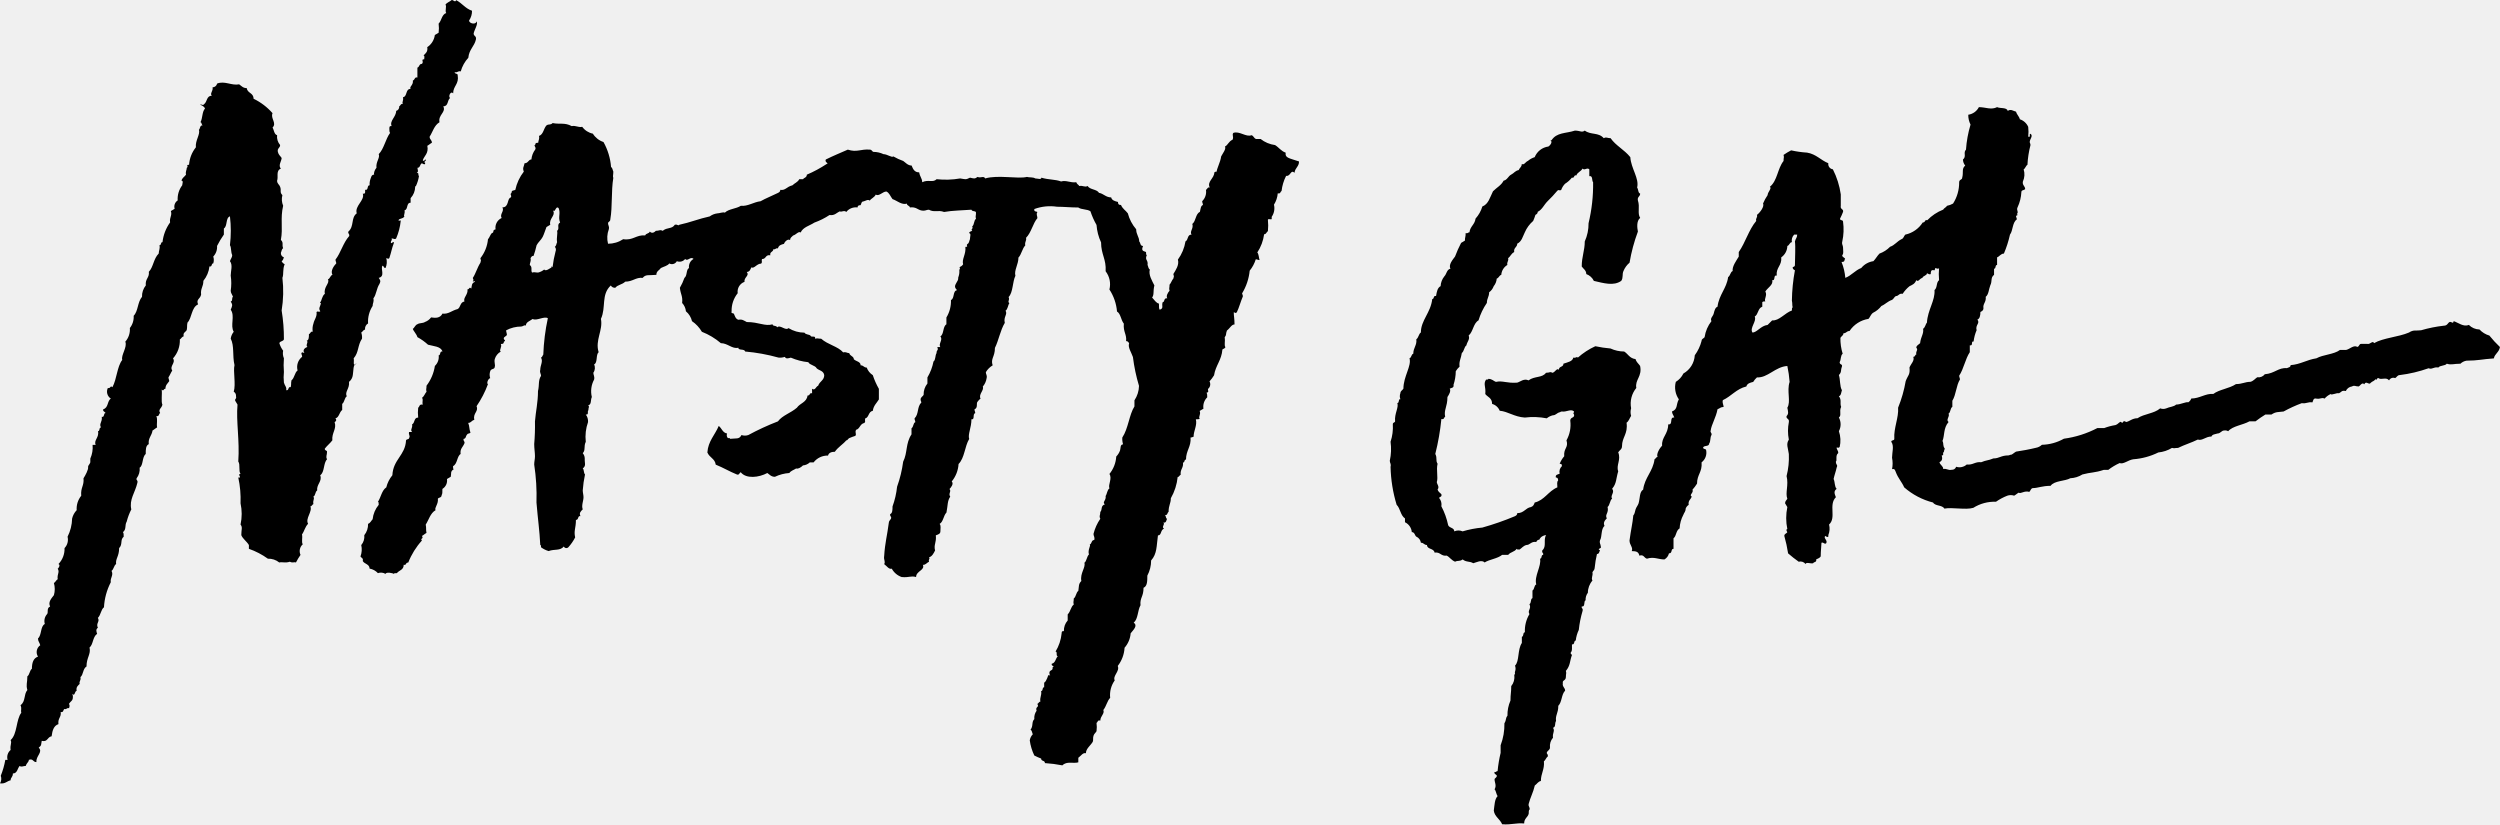
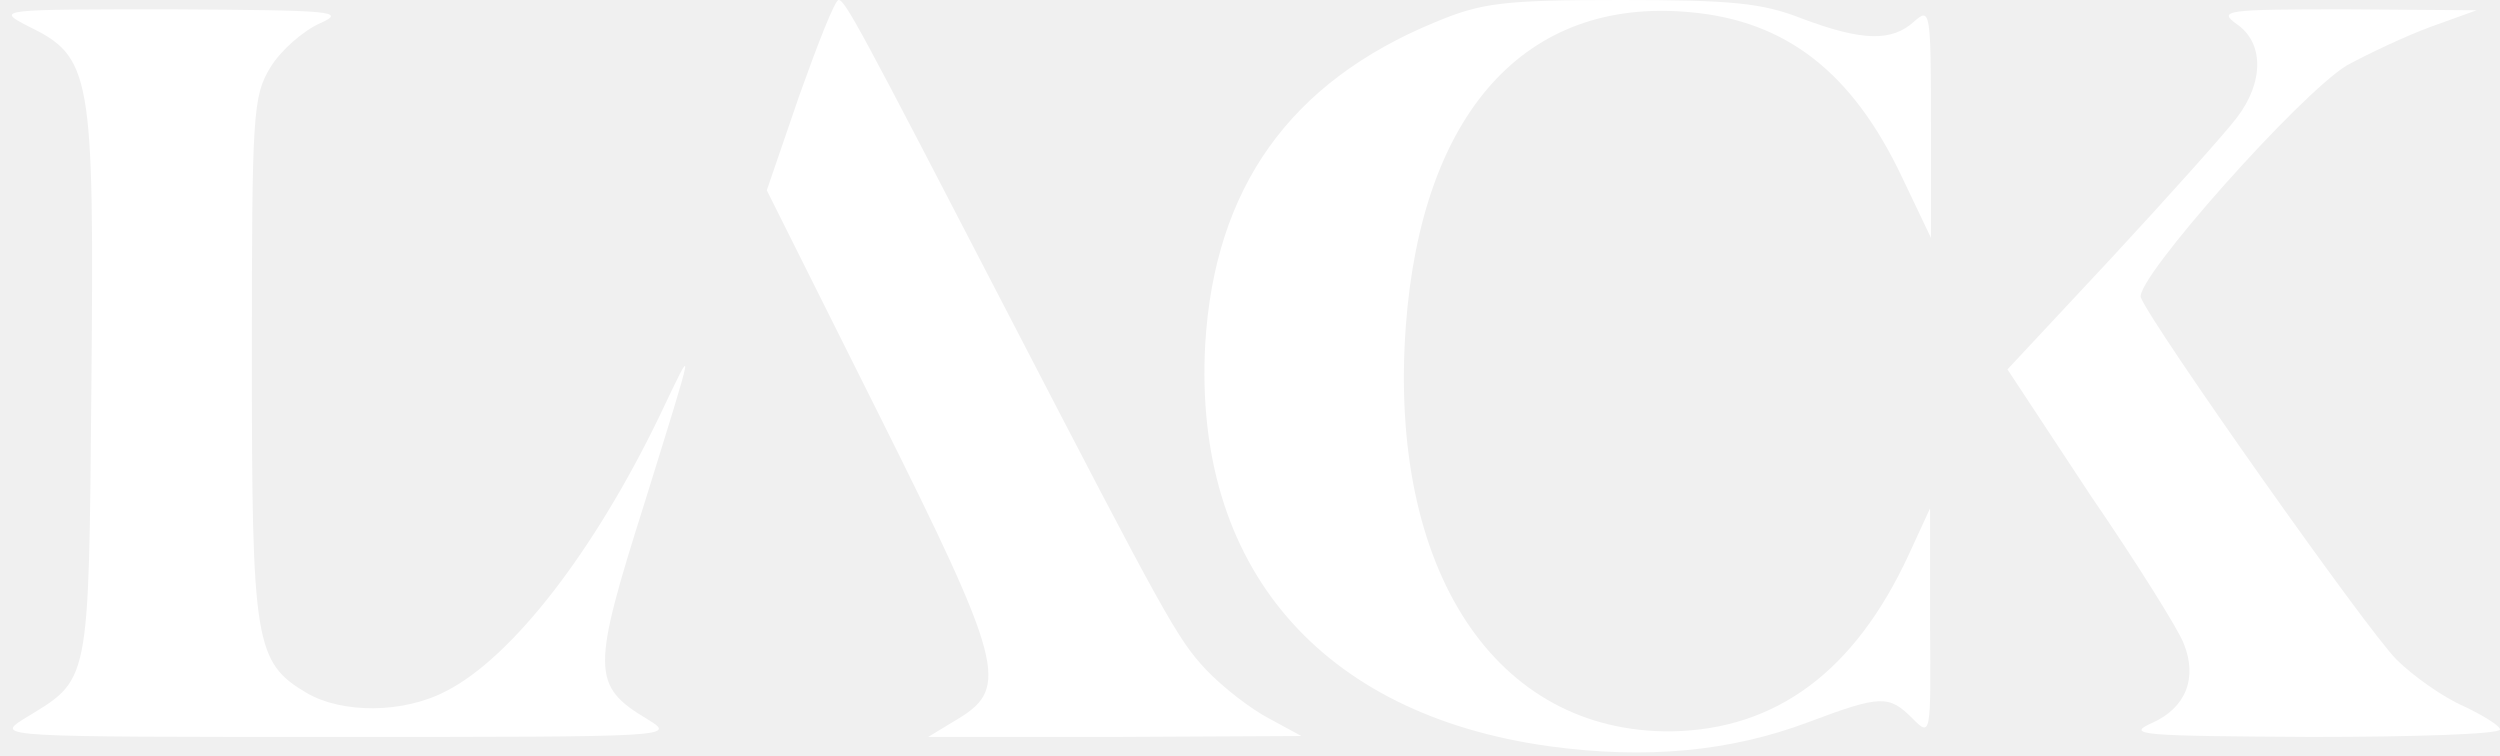
- <svg xmlns="http://www.w3.org/2000/svg" width="121.288" height="40" viewBox="0 0 121.288 40" role="img" aria-label="Nasty gal" focusable="false">
-   <path d="M119.972 15.966a1.057 1.057 0 0 1-.479-.295.746.746 0 0 1-.515-.221c-.258.11-.515-.11-.736-.184-.037.147-.074.037-.184.037-.11.037-.11.184-.295.184a6.467 6.467 0 0 0-1.1.221c-.258.037-.368-.037-.589.11-.515.221-1.252.258-1.694.515-.074-.147-.184.074-.331.037h-.295c-.11 0-.074.11-.184.147-.184-.11-.368.11-.552.147h-.295c-.295.221-.81.221-1.141.405-.479.074-.773.295-1.252.331 0 .11-.11.11-.184.147-.405-.037-.589.258-1.068.295a.388.388 0 0 1-.368.147c-.11.074-.184.184-.331.221-.258 0-.405.11-.7.11-.331.221-.81.258-1.1.479-.368-.037-.663.221-1.068.221a.368.368 0 0 1-.147.184c-.11-.037-.368.11-.589.11-.11.11-.331.11-.479.184a.407.407 0 0 1-.295 0c-.295.258-.773.258-1.1.479-.258 0-.368.147-.552.184-.147-.11-.147.037-.184.037s-.074-.074-.11-.037c-.074.037-.11.11-.221.147a2.777 2.777 0 0 0-.552.147h-.331a4.932 4.932 0 0 1-1.62.515 2.281 2.281 0 0 1-1.068.295.555.555 0 0 1-.295.147c-.295.074-.7.147-.957.184-.074.037-.147.11-.221.147-.074 0-.11.037-.147.037-.368 0-.442.147-.736.147-.258.11-.331.074-.589.184-.295-.037-.405.147-.7.11a.529.529 0 0 1-.515.11.212.212 0 0 1-.221.147c-.184.037-.221-.074-.405-.037 0-.147-.147-.184-.184-.331.147-.074.147-.184.11-.331.147 0 0-.074.11-.184 0-.074.037-.11.037-.147-.11-.147-.037-.221-.11-.368.11-.258.037-.626.295-.921-.147-.11.074-.258 0-.405.11-.074.074-.258.184-.331v-.295c.184-.295.184-.736.368-1.031 0-.074-.037-.11-.037-.184.221-.331.295-.81.515-1.141v-.331c.184.037.037-.221.184-.184a1.994 1.994 0 0 1 .147-.552c-.074-.258.184-.331.037-.515.11-.037.147-.184.147-.368.074-.037.147-.074.147-.184-.037-.221.147-.295.11-.552.147-.11.147-.368.221-.552.11-.221 0-.368.184-.515v-.295c.11 0 .037-.184.147-.184v-.368c.11-.037.184-.184.331-.184a5.286 5.286 0 0 0 .295-.921c.147-.184.11-.589.331-.736 0-.074-.037-.11-.037-.147 0-.074.147-.037.037-.11.11-.11-.037-.184.037-.331a1.959 1.959 0 0 0 .184-.736c0-.11.11-.074.184-.147 0-.147-.147-.184-.11-.368a.818.818 0 0 0 .037-.589c.074-.037.11-.184.184-.221a4.779 4.779 0 0 1 .147-.957c0-.074-.037-.11-.037-.147 0-.147.184-.295.037-.405-.11.074.074.147-.11.147a2.074 2.074 0 0 0 0-.479.669.669 0 0 0-.405-.368c-.037-.147-.147-.221-.184-.368-.147-.037-.258-.147-.405-.037-.037-.184-.368-.11-.515-.184-.295.147-.552 0-.884 0a.689.689 0 0 1-.515.368 1.019 1.019 0 0 0 .11.479 5.566 5.566 0 0 0-.221 1.215c-.147.147.037.331-.147.479a.49.49 0 0 0 .11.295c-.184.147-.074.331-.147.589 0 .11-.147.074-.147.221a1.884 1.884 0 0 1-.295 1.031.962.962 0 0 1-.295.11c-.037.074-.147.11-.184.184a2.193 2.193 0 0 0-.773.515c-.147-.037-.074.11-.221.11a1.341 1.341 0 0 1-.847.589c-.074.074-.074.184-.184.221-.221.11-.331.295-.552.368a1.358 1.358 0 0 1-.515.331c-.11.11-.184.258-.295.368a.93.93 0 0 0-.589.331c-.295.11-.479.368-.773.479a2.641 2.641 0 0 0-.184-.773c.074 0 .147 0 .147-.11.11-.074-.147-.11-.11-.221.074-.074.037-.184.037-.368 0-.11-.074-.147-.037-.295a2.716 2.716 0 0 0 .037-.957c0-.11-.147-.037-.147-.147a2.92 2.92 0 0 0 .147-.331c.037-.147-.147-.11-.11-.295v-.552a3.919 3.919 0 0 0-.384-1.218.257.257 0 0 1-.221-.295c-.368-.147-.589-.442-1.031-.515a4.885 4.885 0 0 1-.773-.11 3.238 3.238 0 0 0-.368.221c.037.147 0 .11 0 .295-.295.368-.295.957-.663 1.252.11.074-.11.258-.11.405a2.2 2.2 0 0 0-.221.405c.074.147-.147.442-.295.552.037.147-.074.147-.037.295-.368.442-.515 1.031-.847 1.51v.221c-.11.184-.331.479-.295.7-.11.037-.11.221-.221.295-.074.552-.442.847-.515 1.436-.11.037-.147.184-.184.331s-.184.221-.11.368a1.649 1.649 0 0 0-.331.773c-.037.074-.147.074-.147.184a2.053 2.053 0 0 1-.331.7 1.083 1.083 0 0 1-.552.884.98.98 0 0 1-.368.405 1.021 1.021 0 0 0 .147.847c-.147.258-.037.479-.331.589 0 .11.074.184.11.295-.258-.037-.037.368-.295.331 0 .479-.331.626-.295 1.031-.11.11-.295.405-.221.552-.074 0-.074.074-.147.11-.074.589-.479.884-.552 1.473-.184.11-.147.405-.221.663-.037.11-.11.184-.147.295s-.037.221-.11.295c-.037.405-.11.663-.184 1.215 0 .221.184.331.11.515.221 0 .331.037.368.221.221-.074.221.11.368.147.331-.11.552.037.847.037a.457.457 0 0 0 .221-.295c.184 0 .074-.221.221-.221V25.8c.147-.11.11-.368.295-.479a1.574 1.574 0 0 1 .184-.663c.037-.11.11-.147.11-.295a.368.368 0 0 1 .147-.184c-.037-.221.11-.258.147-.405-.147-.074.11-.184.037-.331a2.043 2.043 0 0 0 .221-.295c0-.442.258-.552.221-1.031a.593.593 0 0 0 .221-.589c0-.074-.11-.037-.147-.11 0-.147.295-.037.295-.221.074-.074.037-.295.11-.405.037-.11-.074-.11-.037-.221.037-.295.258-.626.331-1.031.11-.037.147-.11.295-.11 0-.11-.074-.184-.037-.331.405-.184.663-.552 1.141-.663.037-.147.184-.184.331-.221a.976.976 0 0 1 .184-.221c.515.037.884-.515 1.473-.552a5.585 5.585 0 0 1 .11.773c-.147.442.074.957-.11 1.252.037.184.074.295-.037.405-.037.147.147.11.11.295a2.185 2.185 0 0 0 0 .847c-.147.221-.037.405 0 .7a3.637 3.637 0 0 1-.11 1.068c.11.442-.074.81.037 1.1-.037.074-.11.11-.11.221.037.074.074.11.11.184a2.607 2.607 0 0 0 0 1.068c-.074 0-.037.11 0 .147-.037.074-.147.074-.147.184a6.965 6.965 0 0 1 .184.847 6.294 6.294 0 0 0 .515.405.312.312 0 0 1 .331.11c.037-.11.258 0 .368-.037.037-.074.184-.037.147-.184.074-.037.184-.074.221-.147 0-.258.037-.552.037-.663.11-.037.11.074.221.037.11-.147-.147-.258-.037-.368.037.037.184.11.147-.037a.809.809 0 0 0 .037-.515c.368-.331-.037-.957.331-1.326-.074-.184-.11-.295.037-.405-.11-.11-.074-.331-.147-.479.037-.184.11-.368.147-.552.074-.147-.037-.11-.037-.295.074-.037-.037-.295.11-.405.037-.11-.147-.258-.037-.295 0 .074.037.037.11 0a1.385 1.385 0 0 0-.037-.773.7.7 0 0 0 0-.663c.147-.11 0-.295.11-.515-.074-.184.037-.331-.11-.515.11-.037.11-.184.147-.295-.11-.184-.074-.515-.147-.736.147-.147.074-.221.147-.405.037-.147-.11-.074-.11-.221.074-.11.037-.331.147-.405a2.448 2.448 0 0 1-.11-.773c.037-.074.147-.11.147-.221.147 0 .147-.11.295-.11a1.359 1.359 0 0 1 .921-.589c.074-.074.11-.221.221-.295a1.151 1.151 0 0 0 .405-.331c.184-.074.295-.221.515-.295.074-.037.11-.147.184-.184.147 0 .147-.147.331-.11a1.583 1.583 0 0 1 .331-.368c.147-.074.258-.11.331-.295.11.11.147-.074.295-.11.037-.11.221-.11.221-.221.074 0 .074.074.184.037 0-.258.11-.184.184-.184a.371.371 0 0 0 .037-.11c.037 0 .147.074.184 0a3.142 3.142 0 0 0 0 .589c-.147.11-.074.368-.221.479.037.515-.331.957-.368 1.583-.074.074-.074.221-.184.295.037.258-.11.368-.147.7-.074.074-.184.11-.184.221.11.11-.037.147 0 .331-.074 0-.037.11-.147.11.074.184-.11.331-.184.515.037.368-.074.368-.184.663a6.241 6.241 0 0 1-.368 1.289c.037.479-.221.994-.184 1.51 0 .11-.147.037-.147.147.147.184.037.515.037.773a1.391 1.391 0 0 1 0 .552c.147-.037.147.074.184.147.11.295.295.479.405.736a3.394 3.394 0 0 0 1.4.736c.11.184.442.11.552.295.368-.074 1.031.074 1.4-.037a1.918 1.918 0 0 1 1.1-.295 2.63 2.63 0 0 1 .552-.295.511.511 0 0 1 .331 0c.074-.037.147-.11.221-.147.11.074.258-.11.515-.037.074-.074.074-.184.184-.184.221 0 .442-.11.847-.11.184-.258.7-.221.957-.368a1.222 1.222 0 0 0 .589-.184c.405-.11.589-.074 1.031-.221h.221a2.746 2.746 0 0 1 .552-.331c.184.074.405-.147.663-.184a3.3 3.3 0 0 0 1.215-.331 1.57 1.57 0 0 0 .663-.221c.147.037.11 0 .295 0 .295-.147.663-.258.957-.405.221.074.368-.147.663-.147.037-.11.184-.11.295-.147.147 0 .184-.147.331-.147a.276.276 0 0 1 .184.037c.221-.258.7-.295 1.031-.479h.295a5.387 5.387 0 0 1 .479-.331h.295c.221-.147.331-.11.589-.147a6.461 6.461 0 0 1 .884-.405c.221.037.295-.074.515-.037.037-.074.037-.221.184-.184.221.037.258-.074.405 0a.886.886 0 0 1 .295-.221c.037.074.295-.074.405-.037.147-.074.11-.147.331-.11a.382.382 0 0 1 .295-.221c.147-.074.147 0 .331 0 .074-.037.11-.147.221-.147.074.11.037-.037.147-.037.037 0 .147.074.184.037l.037-.037c.074-.074.184-.074.221-.184.037.147.074-.074.147-.037.147.11.368-.074.515.11a.232.232 0 0 1 .295-.11c.074-.037.11-.147.221-.147a6.518 6.518 0 0 0 1.4-.331c.184.074.221-.074.479-.037.074-.11.331-.074.405-.184.221.074.331 0 .663 0a.555.555 0 0 1 .295-.147c.552 0 .773-.074 1.326-.11.037-.221.258-.295.295-.552a5.712 5.712 0 0 1-.513-.556zm-33.691-3.424c0 .074-.037.074-.11.11 0 .074.037.11.11.147a8.658 8.658 0 0 0-.147 1.473c.037.184 0 .147.037.331-.037 0-.037.074-.037.147-.331.11-.626.515-.957.479l-.221.221c-.331.037-.515.368-.736.368-.147-.221.221-.552.11-.773.184-.11.147-.405.368-.479v-.221c.037-.037.074-.037.147-.037-.074-.11.11-.295 0-.479.11-.184.405-.331.331-.552.184.037.037-.258.221-.221-.037-.405.258-.479.221-.884a.69.69 0 0 0 .295-.552c.11-.037.11-.184.221-.184a.41.41 0 0 1 .11-.368h.147c0 .147-.074.184-.11.331.037.259 0 .848 0 1.143zm-69.923 4.529c.258-.295.184-.626.405-.957a.718.718 0 0 0-.037-.295c.074-.037.074-.11.184-.147a.3.3 0 0 1 .147-.295 1.4 1.4 0 0 1 .221-.847c0-.147.074-.184.037-.368.147-.184.147-.479.295-.7.074-.147.037-.184-.037-.295.331-.074.074-.442.184-.589.074 0 .037.11.147.11a.718.718 0 0 0 .037-.479c.074 0 .074.074.147 0 .11-.331.11-.442.221-.736 0-.147-.147.11-.147-.037 0-.074.074-.074.037-.184.11 0 .147.074.221 0a2.853 2.853 0 0 0 .221-.847c0-.074-.074.037-.11-.037.074-.11.184-.037.295-.184-.074 0 .037-.147 0-.295.184-.037.074-.368.295-.368V9.3a.826.826 0 0 0 .221-.552.036.036 0 0 1 .037-.037 1.823 1.823 0 0 0 .147-.479c-.074-.11.037-.11-.11-.184.11 0 .037-.147.037-.221.147 0 .11-.184.221-.221.037.037.184.11.147-.037-.147 0 .147-.11 0-.147 0 .037-.074.11-.11.037.074-.221.295-.331.221-.7.074-.037.147-.11.221-.147 0-.147-.11-.147-.11-.295.147-.221.221-.552.479-.7-.074-.368.331-.479.184-.773.258 0 .184-.295.331-.405-.11-.074.037-.368.147-.221 0-.368.295-.442.221-.884 0-.11-.147-.037-.147-.147.147.037.147-.074.295-.037a1.64 1.64 0 0 1 .368-.663c.037-.405.295-.552.368-.884.037-.184-.11-.147-.11-.295.037-.184.221-.442.147-.589-.037.184-.368.11-.368-.037A.82.82 0 0 0 22.1.207c-.331-.11-.479-.368-.773-.515-.037.147-.147-.037-.221 0-.074.074-.221.11-.295.221.074.074-.037.295.037.405-.221.074-.221.368-.368.515a1.747 1.747 0 0 1 0 .442c-.074.037-.11.074-.184.11a.829.829 0 0 1-.368.589c.037.221-.074.295-.184.405.074 0 .037.11.037.184-.184 0 0 .11-.11.221-.147 0-.11.147-.221.184v.479c-.147-.037-.11.11-.221.147.037.221-.184.295-.11.405-.258 0-.147.368-.368.405.037.184-.074.258 0 .331-.11-.037-.11.074-.184.11a.2.2 0 0 1-.147.221c0 .295-.331.479-.221.736-.074 0-.11 0-.11.11s0 .184.037.221c-.221.295-.295.773-.552 1.031.074.184-.147.368-.11.663-.074.074-.147.258-.11.331-.147 0-.147.147-.184.221a.718.718 0 0 0-.037.295c-.147 0-.037.258-.221.221 0 .074.037.221-.11.184.11.331-.405.589-.295.957-.295.221-.11.626-.405.884-.037.11.074.11.037.221-.295.331-.405.81-.663 1.141 0 .074.037.11.037.184-.11.11-.295.368-.184.552-.11.037-.11.184-.221.221.11.184-.221.368-.147.7-.147.11-.147.331-.221.405-.037.037.037.074.037.037-.037.184-.147.258-.037.405-.11.074-.074-.037-.184.037.037.221-.11.368-.147.552a.822.822 0 0 0-.037.405c-.11-.037-.11.11-.184.11 0 .147 0 .295-.11.331.11.037-.074.221.037.295-.11.037-.258.147-.147.295-.074 0-.074-.074-.147 0 0 .074.037.11.037.184a.634.634 0 0 0-.221.663c-.147.11-.147.368-.295.479-.037.184 0 .147-.037.331-.147-.037-.074.184-.221.147.037-.147-.074-.221-.11-.368a2.413 2.413 0 0 1 0-.515 3.977 3.977 0 0 1 0-.663.606.606 0 0 1-.037-.368 1.152 1.152 0 0 1-.184-.368c.037-.11.184-.074.221-.184a8.294 8.294 0 0 0-.11-1.4 5.672 5.672 0 0 0 .037-1.583c.074-.184 0-.405.11-.663a.287.287 0 0 1-.147-.147c.074-.037.074-.11.11-.184a.212.212 0 0 1-.147-.221c.037-.074.037-.184.11-.221-.074-.184.037-.258-.11-.405.11-.589-.037-1.031.11-1.657a.809.809 0 0 1-.037-.515c-.147-.147-.037-.221-.11-.405-.037-.11-.147-.147-.147-.295.074-.184-.074-.479.184-.589-.147-.147.037-.368.037-.515-.074-.11-.147-.147-.184-.295-.037-.184.11-.184.11-.331a.625.625 0 0 1-.147-.479c-.147-.037-.147-.258-.221-.368.221-.221-.11-.442 0-.7a2.907 2.907 0 0 0-.921-.7c0-.295-.295-.258-.331-.515-.184 0-.258-.11-.368-.184-.368.074-.7-.184-1.068-.037a.233.233 0 0 1-.221.184c.037.184-.147.295-.037.405-.258 0-.221.295-.368.405-.074.11-.184-.037-.184.037.074.037.184.074.221.184-.147.147-.11.479-.221.663.074 0 .037.11.11.147-.147 0-.11.147-.184.221.074.221-.184.515-.147.847a1.525 1.525 0 0 0-.331.847c-.184 0 0 .074-.11.147 0 .11-.074.184-.037.331-.074.11-.184.147-.221.295.11 0 .037.147.037.221a1.1 1.1 0 0 0-.221.736.357.357 0 0 0-.147.405c-.074.037-.11.074-.184.11.074.221-.074.295-.037.552a2.011 2.011 0 0 0-.368.957c-.11 0-.037.147-.147.147.037.184-.037.258-.037.405-.258.258-.258.663-.479.884.037.295-.184.331-.147.663a.832.832 0 0 0-.184.552c-.221.258-.184.7-.405.921a.865.865 0 0 1-.185.594.9.9 0 0 1-.221.663c.11.258-.221.663-.147.884-.258.331-.258.921-.479 1.326-.11-.11-.074.074-.221.037a.4.4 0 0 0 .147.515c-.184.11-.11.442-.368.515-.037.11.074.11.11.184-.11 0-.037.221-.184.184.037.258-.147.331-.037.515-.11 0-.037.184-.147.184.074.295-.221.442-.11.663h-.151a1.33 1.33 0 0 1-.11.663v.184c-.037.11-.11.147-.11.221.037.11-.147.442-.221.552.037.368-.147.442-.11.847a1 1 0 0 0-.221.7.878.878 0 0 0-.221.405 2.081 2.081 0 0 1-.221.884.59.59 0 0 1-.147.552 1.055 1.055 0 0 1-.295.773c.11.037 0 .221-.037.221.11.184-.037.258 0 .515-.074.037-.11.147-.184.184a1.059 1.059 0 0 1 0 .589c-.11.147-.295.331-.184.552-.184.074-.074.295-.147.368a.5.5 0 0 0-.11.479c-.221.11-.147.552-.331.7 0 .147.074.184.11.331a.405.405 0 0 0-.11.552c-.221.074-.295.295-.295.589-.11.074-.11.295-.221.368 0 .331-.074.405 0 .663-.184.221-.074.552-.331.736.074.184 0 .221.037.368-.26.334-.186 1.034-.518 1.326.074.147-.037.221 0 .479a.46.46 0 0 0-.147.479h-.11a3.873 3.873 0 0 1-.221.773.422.422 0 0 1-.037.367c.258.037.331-.11.515-.147 0-.147.11-.147.11-.331.221 0 .221-.258.331-.368.074.074.184 0 .295 0C.489 36.7.6 36.66.6 36.549c.221-.074.184.11.368.11-.037-.295.331-.479.11-.7.147-.11.11-.147.147-.331.295.074.258-.184.479-.221.037-.295.11-.515.331-.589-.037-.295.147-.331.11-.589.147.037.11-.11.184-.147.11.037.11-.074.221-.037.037-.147.037-.074 0-.221.074-.11.184-.147.184-.295a.276.276 0 0 0-.037-.184c.147.147.11-.11.221-.147-.037-.184.074-.258.147-.331-.037-.147.074-.147.037-.331.147-.11.11-.405.295-.515 0-.442.221-.589.147-.921.184-.147.147-.515.368-.663-.037-.11-.074-.221.037-.295-.11-.221.11-.295 0-.479.147-.147.147-.405.295-.515a3.008 3.008 0 0 1 .331-1.215c-.037-.221.147-.331.037-.552.11-.074.11-.258.221-.331-.037-.258.147-.368.147-.773.184-.184.037-.405.221-.552 0-.11 0-.184-.037-.221.184-.147.074-.331.184-.515a2.791 2.791 0 0 1 .222-.589c-.11-.479.184-.81.295-1.289.037-.147-.074-.11-.037-.221a.72.72 0 0 0 .147-.515c.184-.11.11-.515.295-.663 0-.221 0-.405.147-.479-.037-.295.147-.405.184-.663.074-.037.147-.11.221-.147-.037-.184.037-.368-.037-.552.147.037.11-.11.184-.147-.11-.184.074-.221.11-.405-.074-.147 0-.552-.037-.736.11.11.074-.037.184-.037 0-.184.11-.258.184-.368 0-.074-.037-.11-.037-.184.074-.11.11-.221.184-.331-.147-.221.184-.368.037-.589a1.3 1.3 0 0 0 .331-.921C8 16.114 8 16.04 8.111 16c-.037-.184.074-.184.147-.295.037-.184 0-.184.037-.368.221-.221.184-.736.515-.884-.11-.258.11-.258.147-.479-.037-.295.11-.368.11-.663a1.35 1.35 0 0 0 .295-.7c.147.037.074-.147.184-.147a.511.511 0 0 0 0-.331.668.668 0 0 0 .184-.515 4.384 4.384 0 0 1 .331-.552v-.295c.184-.11.074-.515.295-.589a5.908 5.908 0 0 1 0 1.4c.074.11.037.331.11.479 0 .11-.074.184-.11.295.147.184.037.479.037.7a2.469 2.469 0 0 1 0 .736c0 .11.074.184.11.295-.074.037 0 .221-.11.221.11.184.074.221 0 .405.221.295-.037.773.147 1.068a.694.694 0 0 0-.147.331c.184.368.074.81.184 1.289-.074.295.074.921-.037 1.289a.223.223 0 0 1 .11.221c.037.147-.074.11-.037.221.037.074.074.11.11.184-.074.81.11 1.731.037 2.762.11.147 0 .479.11.589-.184.037.11.221-.11.184a4.946 4.946 0 0 1 .11 1.252 2.427 2.427 0 0 1 0 1.031c.11.147.037.221.037.515.074.184.258.295.368.479v.184a3.63 3.63 0 0 1 .921.479.829.829 0 0 1 .552.184c.147-.037.295.037.515-.037.147.074.184 0 .295.037a3.238 3.238 0 0 1 .221-.368.443.443 0 0 1 .11-.515c-.074-.11 0-.295-.037-.479.11-.147.147-.368.295-.515-.147-.258.221-.589.11-.847.074 0 .074-.074.147-.11-.037-.221.074-.221 0-.368.11-.037.074-.221.184-.295-.037-.295.258-.442.147-.736.221-.147.147-.589.331-.773-.074-.147 0-.184 0-.368 0-.074-.11-.037-.11-.147.11-.147.258-.258.368-.405-.037-.368.221-.552.11-.884.074-.037.11-.11.037-.184.184-.037.184-.295.331-.405v-.296c.11-.074.11-.295.221-.368-.11-.221.147-.368.11-.7a.5.5 0 0 0 .184-.331c.037-.184 0-.552.184-.552-.216.147-.101-.111-.143-.258zm45.216-9.979c-.221-.074-.331-.258-.515-.368a1.436 1.436 0 0 1-.7-.295h-.221c-.11-.037-.11-.147-.221-.184-.258.11-.589-.221-.884-.11-.074.11.037.184-.037.331-.184.074-.221.258-.368.331.074.11-.11.331-.184.479-.037.295-.221.589-.221.773 0-.074-.037-.037-.11 0 0 .295-.368.442-.221.736-.11-.037-.11.074-.184.11a.634.634 0 0 1-.184.552c0 .074.037.11.037.184-.11.037-.11.184-.147.331-.221.11-.184.442-.368.589.074.221-.147.368-.037.515-.221 0-.147.258-.295.331a2.063 2.063 0 0 1-.368.884c.074.258-.11.515-.221.7.037.147.037.074 0 .221-.074.074-.11.221-.184.295 0 .184-.037.147 0 .295-.074.074-.184.258-.11.368-.184-.037-.11.184-.221.184-.074.184.074.295-.147.368-.037-.037-.037-.147-.037-.295-.147-.037-.221-.184-.331-.295.11-.147.037-.295.11-.589-.11-.221-.295-.515-.221-.773-.074-.037-.074-.147-.11-.221.037-.258-.147-.221-.037-.479-.037 0-.037-.074-.037-.147-.074-.037-.184-.037-.184-.147 0-.074.037-.11.037-.147-.147 0-.11-.147-.184-.221 0-.221-.147-.331-.147-.589a1.948 1.948 0 0 1-.405-.773c-.11-.147-.258-.221-.331-.405-.11 0-.147-.037-.147-.147-.147-.037-.295-.074-.331-.221-.258 0-.368-.184-.589-.221-.11-.184-.442-.147-.552-.331-.147.074-.221-.037-.405 0-.037-.074-.11-.074-.147-.184-.295.037-.479-.11-.736-.037-.295-.11-.589-.074-.957-.184 0 .11-.184.037-.295.037-.11-.074-.295-.037-.405-.074-.442.11-1.4-.11-2.025.074-.074-.147-.221 0-.368-.074-.147.11-.184.074-.368.037-.221.11-.221.074-.479.037a4.1 4.1 0 0 1-1.141.037c-.184.184-.405 0-.7.147 0-.184-.11-.258-.147-.479-.221 0-.295-.147-.368-.331-.184 0-.295-.147-.405-.221a2.776 2.776 0 0 1-.479-.221c-.074.074-.295-.11-.479-.11a1.13 1.13 0 0 0-.479-.11c-.074 0-.074-.11-.184-.11-.442-.037-.626.147-1.068 0-.331.147-.7.295-1.068.479-.074.147.184.184.037.221a6.086 6.086 0 0 1-.957.515c0 .147-.147.147-.184.221h-.184c-.074.147-.221.184-.331.295-.295.074-.331.258-.589.221 0 .074-.037.11-.11.147-.295.147-.589.258-.847.405-.331.037-.626.258-.957.221-.221.147-.589.147-.773.331-.11-.037-.258.037-.368.037a.778.778 0 0 0-.368.147c-.515.11-.957.295-1.473.405-.074.074-.074-.037-.221 0-.147.221-.368.11-.589.295-.147-.074-.147 0-.331 0-.074.074-.184.147-.295.037-.037.11-.184.074-.221.184-.442-.037-.589.258-1.068.184a1.328 1.328 0 0 1-.736.221 1.161 1.161 0 0 1 .037-.7c.037-.147-.037-.184-.037-.295 0-.074.11-.074.11-.184.11-.626.037-1.362.147-2.025-.037-.037 0-.147 0-.295-.037-.074-.037-.184-.11-.221a2.95 2.95 0 0 0-.368-1.215.952.952 0 0 1-.515-.405.847.847 0 0 1-.515-.331c-.221.037-.295-.074-.515-.037-.331-.184-.589-.074-.921-.147-.11.11-.184.037-.295.11-.147.147-.147.442-.368.515.037.147-.037.221-.037.331-.074 0-.147 0-.147.11-.11 0 .074.11 0 .221a.936.936 0 0 0-.184.479c-.147 0-.147.184-.331.184-.037.184-.11.221-.037.405a2.175 2.175 0 0 0-.413.889c-.074.037-.184 0-.184.147-.11.074.037.11-.037.221-.184.037-.074.479-.405.479.11.184-.147.331-.037.515a.52.52 0 0 0-.295.552c-.184.037-.037.147-.184.184-.074.074-.11.221-.184.295a1.741 1.741 0 0 1-.368.921c.037.147.037.074 0 .221-.147.221-.221.515-.368.736 0 .037.074.11 0 .147 0 .074.074-.037.11.037-.184.074-.147.184-.184.331-.11-.11-.074.037-.184.037.037.258-.221.405-.147.589-.221.037-.184.295-.331.368-.295.074-.442.258-.736.221-.11.221-.331.221-.552.184a.624.624 0 0 1-.295.221c-.11.074-.258.037-.368.11-.11.037-.147.184-.221.221 0 .074.184.258.221.405a2.614 2.614 0 0 1 .515.368c.258.074.626.074.7.331-.147-.037-.074.184-.184.184a.6.6 0 0 1-.184.515 2.092 2.092 0 0 1-.405.957c0 .184-.037.147 0 .295-.074.074-.11.221-.221.295.074.074 0 .184.037.331-.184-.037-.147.11-.221.147a2.074 2.074 0 0 0 0 .479c-.221 0-.147.258-.295.331.037.184-.11.258 0 .368h-.147c-.037.147.074.184 0 .295 0 .074-.11.037-.147.11-.037.736-.626.921-.663 1.694a1.48 1.48 0 0 0-.295.589c-.221.147-.258.479-.405.7.037 0 .037.074.037.147a1.308 1.308 0 0 0-.295.7c-.074.074-.11.184-.221.221a.829.829 0 0 1-.184.552.625.625 0 0 1-.147.479.965.965 0 0 1-.037.552c.037.074.147.074.11.221.074.147.331.147.331.368a.727.727 0 0 1 .405.221.422.422 0 0 1 .368.037c.037-.11.368-.037.405 0 0-.037.074-.037.147-.037.11-.147.331-.147.331-.405.147.037.074-.11.221-.11a3.488 3.488 0 0 1 .663-1.068c-.11-.11.11-.074 0-.221.074-.037.147-.11.221-.147-.037-.184 0-.221-.037-.405.147-.221.221-.552.479-.7-.074-.11.147-.295.11-.552.037-.074.184-.037.184-.184.037-.037.037-.147.037-.295a.474.474 0 0 0 .221-.479c.074-.037.11-.074.184-.11.037-.147-.037-.258.147-.368-.037 0-.037-.074-.037-.147.221-.11.184-.479.368-.589-.037-.258.11-.331.184-.515.037-.11-.074-.11-.037-.221.11 0 .11-.147.147-.184.074-.11.074-.037.184-.11-.074-.221-.037-.295-.11-.479.147 0 .147-.11.295-.147-.074-.331.221-.405.11-.663a4.871 4.871 0 0 0 .552-1.068c-.074-.037 0-.258.11-.295a.511.511 0 0 1 0-.331c.037-.147.221-.074.221-.221.037-.074-.037-.221 0-.368a.607.607 0 0 1 .295-.368c-.11-.037.074-.221 0-.368.074 0 .147 0 .147-.11.147-.074-.037-.074 0-.184 0-.037.147-.11.147-.147 0-.074-.037-.147-.037-.221a1.557 1.557 0 0 1 .736-.184c.074 0 .184-.11.221-.037 0-.184.184-.221.331-.331.184.11.552-.147.736-.037a10.083 10.083 0 0 0-.221 1.767c-.037.037-.037.11-.11.147.11.184-.037.368-.037.589-.037.147.037.184.037.295-.147.221-.074.442-.147.736 0 .552-.11.994-.147 1.473a10.356 10.356 0 0 1-.037 1.1c0 .221.037.405.037.589 0 .147-.037.258-.037.405a10.1 10.1 0 0 1 .11 1.841c.074.884.147 1.326.184 2.062.037 0 .037.037.037.11a1.152 1.152 0 0 0 .368.184c.295-.11.552 0 .736-.221a.139.139 0 0 0 .221.037 2.215 2.215 0 0 0 .331-.479c-.074-.331.037-.442.037-.847.147 0 .074-.221.221-.184-.074-.147 0-.221.11-.331-.074-.184.037-.405.037-.589 0-.11-.037-.221-.037-.331a5.586 5.586 0 0 1 .11-.773c-.074-.074-.037-.221-.11-.295a.223.223 0 0 0 .11-.221c-.037-.221.037-.331-.11-.515.147-.147.037-.331.147-.552a2.143 2.143 0 0 1 .11-.957.55.55 0 0 0-.11-.368c.184.037.037-.184.147-.221-.074 0 .074-.184-.037-.221.184-.037.11-.258.184-.405a1.191 1.191 0 0 1 .11-.847c.037-.147-.037-.221-.037-.331a.4.4 0 0 0 .037-.405c.184-.074.074-.479.221-.589-.184-.589.221-1.068.11-1.62.258-.552 0-1.178.479-1.62a.223.223 0 0 0 .221.11c.11-.147.331-.147.479-.295.368 0 .515-.221.847-.184.147-.184.295-.11.663-.147 0-.184.147-.221.221-.331.147-.074.331-.11.405-.221a.27.27 0 0 0 .368-.11.349.349 0 0 0 .405-.11c.11.147.258-.147.405 0a.441.441 0 0 0-.221.442c-.147.074-.074.368-.221.479a2.776 2.776 0 0 1-.221.479c.037.331.147.405.11.736a.692.692 0 0 1 .184.405.891.891 0 0 1 .295.479 1.6 1.6 0 0 1 .479.515 3.219 3.219 0 0 1 .921.552c.331 0 .552.295.847.221 0 .147.295.037.331.184a8.867 8.867 0 0 1 1.62.295.718.718 0 0 0 .302-.035c.074.11.147.074.295.037a2.853 2.853 0 0 0 .847.221c.074.147.331.147.405.295.11.11.331.11.368.331 0 .258-.221.295-.295.515-.11.037-.147.258-.295.147v.221c-.147-.037-.074.11-.221.11-.037.331-.368.368-.515.589-.295.258-.7.368-.921.663a12.48 12.48 0 0 0-1.436.663.5.5 0 0 1-.331 0c-.11.221-.258.147-.552.184 0-.037-.037-.037-.11-.037a.206.206 0 0 1-.037-.221c-.221-.037-.258-.258-.405-.368-.184.442-.515.736-.552 1.289.11.258.368.295.405.589.368.147.663.331 1.031.479.11.037.11-.074.184-.11.258.331.884.258 1.289.037.11.074.184.184.368.184a1.95 1.95 0 0 1 .7-.184c.074-.11.221-.147.331-.221.074.037.221-.037.331-.147a.548.548 0 0 0 .331-.147h.184a.855.855 0 0 1 .7-.331c.037-.147.184-.184.331-.184.147-.221.405-.368.552-.552.074 0 .074-.074.147-.11a2.537 2.537 0 0 1 .295-.11c.074-.11-.037-.147.037-.295.184-.037.184-.295.405-.331.074-.11 0-.074.037-.221.184-.037.147-.331.368-.368.037-.258.184-.368.295-.552v-.515a3.615 3.615 0 0 1-.295-.663.735.735 0 0 1-.295-.368c-.147 0-.147-.11-.295-.11 0-.184-.221-.184-.331-.295 0-.147-.184-.147-.221-.295-.11 0-.147-.074-.295-.037-.258-.295-.736-.368-1.068-.663-.184 0-.147-.037-.295 0 .037-.184-.184-.037-.221-.147-.074-.074-.221-.037-.295-.147a1.482 1.482 0 0 1-.773-.221c-.147.147-.405-.184-.552-.037-.037-.11-.221-.037-.221-.147-.368.11-.663-.11-1.252-.11-.147-.074-.221-.147-.405-.11-.147-.037-.184-.221-.221-.295-.037-.037-.147 0-.11-.11a1.344 1.344 0 0 1 .295-.884.51.51 0 0 1 .331-.552c-.037-.221.258-.295.11-.479.147 0 .184-.147.221-.221.147.074.258-.184.479-.184.074-.11 0-.074.037-.221.221 0 .147-.221.405-.184-.037-.184.147-.147.147-.295.11.037.11-.074.221-.037.037-.147.147-.184.295-.221.037-.11.184-.258.295-.184 0-.11.074-.147.147-.221.147-.037.258-.221.368-.147.11-.258.442-.331.663-.479a3.436 3.436 0 0 0 .736-.368c.258.037.331-.11.515-.184 0 .074.221-.074.295.037a.6.6 0 0 1 .552-.221c0-.074.037-.11.147-.11.037-.074.037-.184.147-.184.11-.037.221-.11.295-.037.074-.11.221-.147.295-.295.147.11.331-.147.515-.147.147.074.184.221.295.368.221.074.442.295.7.221 0 .11.11.074.147.184.295-.037.368.11.552.147.221.037.221-.037.368-.037.258.147.442 0 .736.11.405-.074.884-.074 1.326-.11.037.11.221.037.221.147 0 .184-.037.147 0 .295-.11.074-.074.295-.184.368.074.11-.11.184 0 .184 0 .074-.147.037-.147.147.11 0 .037.184.037.295-.037.074-.037.184-.11.221-.11.074.074.147-.11.147.037.368-.184.589-.11.847-.074.11-.147.11-.184.147.074.037 0 .074 0 .147a.718.718 0 0 1-.037.295c-.037.074 0 .11-.037.184-.11.221-.221.295-.037.479-.221.037-.11.405-.295.479a1.525 1.525 0 0 1-.221.847v.331c-.184.11-.11.479-.295.589.147.147-.11.368 0 .515h-.147c.074.184-.037.11-.037.295-.074.11-.037.331-.147.405a2.416 2.416 0 0 1-.295.773v.295a.829.829 0 0 0-.184.552c-.037.074-.147.11-.147.221 0 .074.037.11.037.147-.221.221-.11.552-.331.773 0 .074.037.11.037.184-.11.037-.074.221-.184.295v.295c-.295.442-.184.884-.405 1.326a5.871 5.871 0 0 1-.295 1.215 4.035 4.035 0 0 1-.221.957c0 .147 0 .331-.11.368-.037.11.074.11.037.221-.037.074-.11.11-.11.221-.074.589-.184.957-.221 1.583-.037.221.074.258 0 .405.147.11.221.258.368.221a.871.871 0 0 0 .479.405c.368.037.442-.074.7 0 0-.295.442-.331.331-.589.147 0 .184-.11.295-.147-.037-.147.074-.147 0-.221.147-.037.221-.184.295-.331-.074-.295.074-.368.037-.736.11-.037.221-.074.221-.184 0-.147.037-.295-.037-.368.184-.11.184-.405.331-.552.074-.368.037-.552.184-.773-.11-.147.074-.258-.037-.368.074-.074.221-.258.11-.368a1.474 1.474 0 0 0 .331-.847c.295-.295.295-.847.515-1.215-.074-.221.11-.552.11-.957.184.037.037-.258.184-.295 0-.074-.037-.11-.037-.184.184-.074.074-.295.147-.368.037-.037.074-.11.147-.147-.11-.221.184-.405.11-.589a.817.817 0 0 0 .184-.405c.037-.147-.037-.184-.037-.295a.95.95 0 0 1 .331-.331c-.11-.331.11-.405.11-.847.184-.368.258-.847.479-1.215-.074-.295.147-.405.037-.589.11-.074.11-.258.184-.368-.11-.074.037-.147-.037-.295.221-.221.184-.736.331-1.031-.074-.258.147-.552.147-.884.147-.147.184-.442.331-.589-.037-.184.074-.221.037-.368.258-.258.331-.7.552-.957 0-.11-.074-.184 0-.295-.037-.037-.184 0-.147-.147a2.233 2.233 0 0 1 1.1-.11c.331 0 .663.037 1.031.037.147.11.442.074.589.184a3.615 3.615 0 0 0 .295.663 2.408 2.408 0 0 0 .221.847c0 .589.258.81.221 1.4a1.038 1.038 0 0 1 .184.884 2.3 2.3 0 0 1 .368 1.068c.184.11.184.405.331.589-.037.405.147.515.11.847.074 0 .11.037.147.11-.074.184.11.442.184.663a8.57 8.57 0 0 0 .295 1.4 1.314 1.314 0 0 1-.221.7v.295c-.258.405-.295 1.068-.589 1.51a.914.914 0 0 0 .037.331c-.147 0-.11.184-.147.295a.8.8 0 0 1-.184.295 1.474 1.474 0 0 1-.331.847c.147.221-.074.515 0 .7-.11.074-.11.258-.184.368.037.221-.184.295-.037.405-.221.074-.11.258-.221.368 0 .184-.074.184 0 .331a2.248 2.248 0 0 0-.331.736c0 .11.074.147.037.295-.147 0-.11.184-.221.221.074.037-.11.258-.037.479-.11.11-.11.331-.221.405.074.221-.221.515-.147.884-.147.147-.11.258-.147.479-.11.074-.11.295-.221.368 0 .184-.037.147 0 .295-.147.11-.147.331-.295.479v.295a.728.728 0 0 0-.184.515c-.074 0-.11 0-.11.11a2.09 2.09 0 0 1-.295.884c.11 0 0 .221.11.221-.11.11-.11.331-.295.368-.037.147.184.074.037.184.037.147-.11.11-.147.221a.276.276 0 0 0 .037.184c-.11-.11-.11.037-.147.11s-.074.184-.147.221v.221c-.11 0-.037.184-.147.184.037.221-.074.295-.037.515-.074 0-.074.074-.147.11.11.184-.11.11-.037.331a.592.592 0 0 0-.11.405c-.147.147-.037.331-.184.515.074.037.074.147.11.221a.555.555 0 0 0-.147.295 2.444 2.444 0 0 0 .221.736 2.92 2.92 0 0 0 .331.147c0 .147.184.074.184.221a6.666 6.666 0 0 1 .847.11c.221-.221.515-.074.773-.147v-.221c.147-.11.221-.258.368-.221 0-.221.221-.368.331-.552.037-.074 0-.184.037-.295s.11-.147.147-.221a1.492 1.492 0 0 0 0-.405c.074-.037.037-.147.184-.11 0-.221.221-.331.147-.515.147-.184.184-.442.331-.589a1.232 1.232 0 0 1 .221-.847c-.11-.221.258-.442.147-.7a1.594 1.594 0 0 0 .331-.884 1.2 1.2 0 0 0 .295-.7c.11-.147.368-.368.147-.515.221-.184.184-.589.331-.847-.037-.368.147-.405.147-.847.184-.074.184-.331.184-.589a1.557 1.557 0 0 0 .184-.736c.295-.331.258-.7.331-1.215.184 0 .11-.258.295-.331-.147-.074.074-.221-.037-.295.147.037.147-.11.184-.184-.074 0-.037-.147-.11-.184.147.037.11-.11.184-.147 0-.331.11-.405.11-.663a2.616 2.616 0 0 0 .331-1.031c.074 0 .074-.074.147-.11-.037-.258.147-.331.11-.589.11 0 .037-.147.147-.147 0-.442.258-.626.221-1.068.074 0 .11-.037.147-.037 0-.295.184-.552.11-.847.074 0 .184 0 .184-.037-.074-.074.074-.221 0-.368.074-.037.11-.074.184-.11a.634.634 0 0 1 .184-.552c0-.11 0-.184-.037-.221.184-.037 0-.147.11-.221a.28.28 0 0 0 .037-.331 2.043 2.043 0 0 0 .221-.295c.074-.479.368-.736.405-1.252.037-.037.11-.037.147-.11-.074-.11 0-.258-.037-.479.11-.147.037-.147.11-.331.147-.11.221-.295.368-.295 0-.295-.037-.405-.037-.589.074 0 .074.074.147 0 .11-.221.184-.515.295-.773 0-.074-.037-.11-.037-.147a2.617 2.617 0 0 0 .368-1.1 1.629 1.629 0 0 0 .295-.552c.074 0 .11.037.184.037-.037-.11-.037-.295-.11-.368a2.109 2.109 0 0 0 .331-.884c.11 0 .11-.11.184-.147a2.761 2.761 0 0 0 0-.552c0-.074.147 0 .184-.037v-.11a.735.735 0 0 0 .11-.589 1.226 1.226 0 0 0 .184-.552c.147.037.11-.074.184-.11a2.161 2.161 0 0 1 .221-.736c.221.037.221-.331.405-.147.037-.258.221-.295.221-.552-.5-.169-.684-.169-.648-.427zm-35.2 3.388c-.184.11 0 .295-.147.405.037.147-.037.331 0 .552-.037.074-.037.184-.11.221a.206.206 0 0 1 .037.221 5.717 5.717 0 0 0-.147.773c-.037-.074-.11 0-.037 0-.074.037-.295.221-.368.11a.74.74 0 0 1-.295.147c-.184 0-.147-.037-.295 0-.074-.11.037-.258-.11-.368 0-.11.074-.184.037-.331.037-.037.037-.11.147-.11a4.694 4.694 0 0 0 .147-.515c.074-.147.221-.258.295-.405s.11-.295.184-.479c.074-.037.11-.074.184-.11-.074-.295.258-.442.147-.663 0-.037.037-.037.037 0 .074-.037.11-.258.221-.147.11.257-.038.441.073.699zm52.212 8.027c-.074-.405.295-.552.184-1.068-.074-.11-.184-.184-.221-.331-.295-.037-.368-.258-.552-.368a1.6 1.6 0 0 1-.663-.147 5.967 5.967 0 0 1-.736-.11 3.362 3.362 0 0 0-.847.552c-.074-.074-.074.037-.221 0-.037.184-.258.221-.479.295 0 .184-.221.11-.221.295-.11-.11-.184.147-.331.147-.074-.074-.11 0-.295 0-.184.258-.552.147-.847.368-.221-.11-.405.074-.552.11-.515.037-.7-.11-1.031-.037-.11-.037-.184-.147-.368-.147 0 .037-.037.037-.11.037-.147.221 0 .331-.037.7.11.147.331.184.331.479a.554.554 0 0 1 .368.331c.405.037.7.295 1.215.331a3.427 3.427 0 0 1 1.068.037.74.74 0 0 1 .295-.147c.147 0 .184-.11.331-.147.037 0 .037-.037.11-.037.221.037.442-.147.589 0 0 .074-.074.074 0 .147.037.184-.184.11-.184.295a1.547 1.547 0 0 1-.184.957c.11.368-.147.368-.11.773a1.226 1.226 0 0 0-.221.368c.074 0 .11 0 .11.11a.374.374 0 0 0-.11.368c-.074.037-.221.037-.184.184.074 0 .11.037.11.147-.074.074-.037.184-.037.331-.442.184-.626.626-1.1.736-.037.11-.074.184-.184.221-.258.037-.331.295-.663.295 0 .074-.037.11-.11.147a13.491 13.491 0 0 1-1.583.552 4.909 4.909 0 0 0-.957.184.5.5 0 0 0-.405 0c0-.184-.221-.147-.295-.295a3.5 3.5 0 0 0-.331-.921.488.488 0 0 0-.11-.405c.037-.074.147-.037.11-.184-.074-.074-.147-.11-.184-.221.11-.147-.037-.258-.037-.368.074-.221-.037-.589.037-.884-.11-.184 0-.258-.11-.479a11.576 11.576 0 0 0 .295-1.694c.147.037.11-.074.184-.11-.074-.331.11-.479.11-.957.074-.11.184-.295.11-.405.074-.037.221-.037.184-.184a2.187 2.187 0 0 0 .11-.663.976.976 0 0 1 .184-.221c-.037-.258.074-.405.11-.663.11-.074.11-.295.221-.368.037-.184.184-.295.11-.479.221-.184.221-.589.479-.736a3.007 3.007 0 0 1 .405-.847c0-.221.11-.295.11-.515a.624.624 0 0 0 .221-.295.654.654 0 0 0 .147-.368c.11-.037.11-.147.221-.184a.608.608 0 0 1 .295-.479c-.037-.147.074-.184.037-.331.11-.074.147-.221.295-.295-.037-.221.147-.221.147-.405.221-.11.258-.331.368-.552a1.538 1.538 0 0 1 .405-.552 2.538 2.538 0 0 0 .11-.295c.074-.037.11-.074.11-.147.221-.11.295-.331.479-.515a6.585 6.585 0 0 0 .479-.515c.11-.074.074.037.184-.037a.8.8 0 0 1 .184-.295 1.27 1.27 0 0 0 .331-.295c.147.037.074-.147.221-.11.037-.147.221-.184.295-.331.11.11.221-.074.331.037v.331c.184-.037.11.221.184.295a8 8 0 0 1-.221 1.988 2.093 2.093 0 0 1-.184.884c0 .442-.147.736-.147 1.215.074.11.221.184.221.368a.647.647 0 0 1 .368.331c.479.11.957.258 1.326 0 .11-.147.037-.331.11-.479a1.044 1.044 0 0 1 .295-.405 8.168 8.168 0 0 1 .405-1.51c-.037-.184-.074-.515.11-.663-.147-.221 0-.515-.11-.847-.037-.184.11-.184.11-.331-.11-.037-.074-.184-.147-.295.11-.442-.295-.921-.331-1.473-.295-.368-.7-.552-.957-.921-.184 0-.184-.074-.331 0-.258-.295-.626-.147-.921-.368-.147.11-.221 0-.479 0-.442.147-.884.074-1.141.479 0-.037-.037-.037-.037 0 .037 0 .037.037.037.11a.368.368 0 0 1-.147.184.834.834 0 0 0-.663.515.965.965 0 0 0-.331.184c-.11.037-.184.221-.295.147 0 .147-.11.184-.147.295-.184.037-.221.147-.368.221s-.184.258-.368.295c-.11.221-.331.331-.515.515-.147.295-.221.626-.515.736a1.536 1.536 0 0 1-.331.589c-.037.295-.258.368-.295.663-.074 0-.074.074-.184.037 0 .221-.037.184-.037.368-.074.037-.11.074-.184.11a5.84 5.84 0 0 0-.295.663c-.11.147-.331.405-.221.589-.184.037-.184.258-.295.368a.82.82 0 0 0-.184.479c-.147.074-.184.258-.221.479-.147-.037-.074.147-.184.147-.074.663-.552 1.031-.552 1.62-.11.074-.11.258-.221.331.037.295-.147.405-.147.7-.11.037-.074.184-.184.221.11.368-.295.884-.295 1.473-.037.074-.147.11-.147.221a.406.406 0 0 0 0 .295c-.11-.037-.037.184-.147.184.074.221-.147.515-.11.884 0 .074-.11.037-.11.147a2.24 2.24 0 0 1-.11.847 2.615 2.615 0 0 1-.037.921c0 .11.074.147.037.295a6.83 6.83 0 0 0 .295 1.841c.184.184.184.515.405.663v.184a.589.589 0 0 1 .331.479c.147 0 .147.184.221.221a.382.382 0 0 1 .221.295c.147 0 .147.11.295.11 0 .221.331.147.368.368.295-.037.295.184.589.147.147.074.221.221.405.295.147-.074.221 0 .368-.11.184.147.331.074.515.184.147-.037.405-.184.552-.037.221-.147.626-.184.847-.368h.295c.11-.147.331-.147.405-.295 0 .037.074.037.147.037.11-.074.184-.184.331-.221.184 0 .221-.184.479-.147.037-.074.074-.11.147-.11a.373.373 0 0 1 .331-.221c-.147.221.037.552-.184.736-.037.147.074.11.037.221-.11 0-.037.184-.147.184.074.368-.295.847-.184 1.252-.11.037-.074.221-.184.295v.368c-.11.037-.037.221-.147.295.11.221-.11.295 0 .479a1.57 1.57 0 0 0-.221.884c-.11 0-.037.184-.147.221v.295c-.221.331-.11.884-.331 1.1.074.221-.037.295 0 .368 0 .037-.037.074-.037.11a.666.666 0 0 1-.147.515c0 .331-.037.368-.037.7a1.755 1.755 0 0 0-.147.736c-.11.147-.037.184-.147.368a2.839 2.839 0 0 1-.184 1.068v.368a6.318 6.318 0 0 0-.147.884c-.074 0-.074.074-.147.037-.037.11.074.11.11.184 0 .11-.11.11-.11.184 0 .147.11.295 0 .479.074.074.074.221.147.331-.147.147-.147.442-.184.7.037.295.295.405.405.663.442.037.663-.074 1.068-.037 0-.258.184-.295.221-.479 0-.074 0-.184.037-.184.037-.147-.074-.147-.037-.295.074-.295.221-.552.295-.884.11-.074.147-.184.295-.221 0-.368.184-.552.147-.957.074-.037.11-.184.184-.221.037-.147-.074-.11-.037-.221.037-.074.147-.11.147-.221a.625.625 0 0 1 .147-.479c-.037-.221.11-.331 0-.479.147-.037.074-.221.147-.331-.037-.295.11-.368.11-.736.184-.184.147-.552.331-.736 0-.147-.147-.184-.11-.368-.037-.147.147-.11.147-.295s.037-.147 0-.295c.221-.258.184-.479.295-.773-.147-.147 0-.074 0-.295v-.221c.147.037.074-.184.184-.184a1.581 1.581 0 0 1 .147-.515 5.064 5.064 0 0 1 .184-.921c.037-.147-.074-.11-.037-.221.184.037.074-.258.184-.295a.55.55 0 0 1 .11-.368.9.9 0 0 1 .221-.589c-.074-.147.037-.221 0-.405.037-.074.11-.11.11-.221a4.966 4.966 0 0 1 .11-.663c.11 0 .11-.11.147-.184-.184-.074.11-.074.037-.184 0-.11-.074-.147-.037-.295.11-.184.037-.552.221-.7-.074-.147 0-.258.11-.368-.11-.184.11-.258.037-.552.11-.074.11-.331.221-.405-.11-.147.147-.295 0-.479.221-.258.184-.479.295-.847-.11-.295.147-.552 0-.921.074-.11.184-.147.184-.295 0-.442.295-.589.221-1.141.11-.074.147-.221.221-.331a.628.628 0 0 1 0-.368 1.2 1.2 0 0 1 .252-.987z" transform="translate(.8 .314)" />
+ <svg xmlns="http://www.w3.org/2000/svg" version="1.0" width="268pt" height="81pt" viewBox="0 0 268 81" preserveAspectRatio="xMidYMid meet">
+   <g transform="translate(0,81) scale(0.1,-0.1)" fill="#ffffff" stroke="none">
+     <path d="M857 708 l-35 -102 119 -238 c134 -268 141 -295 87 -328 l-33 -20 200 0 200 1 -35 19 c-19 10 -49 33 -67 52 -31 33 -44 57 -213 383 -157 303 -174 335 -181 335 -4 0 -22 -46 -42 -102z" />
+     <path d="M1538 786 c-155 -64 -236 -177 -246 -345 -13 -238 123 -397 369 -431 103 -14 193 -6 278 26 77 29 86 29 111 4 20 -20 20 -20 19 103 l0 122 -23 -50 c-58 -125 -142 -187 -254 -189 -189 -2 -304 173 -285 434 17 229 128 353 304 337 104 -9 175 -65 228 -177 l31 -65 0 124 c0 120 -1 123 -18 108 -24 -22 -56 -21 -120 3 -43 17 -76 20 -195 20 -126 0 -149 -3 -199 -24z" />
+     <path d="M30 782 c68 -33 71 -50 68 -383 -3 -329 -1 -316 -73 -360 -30 -19 -24 -19 335 -19 364 0 365 0 334 19 -60 36 -60 52 -3 232 55 177 55 175 16 93 -70 -145 -158 -259 -229 -295 -46 -24 -111 -24 -149 -2 -56 33 -59 54 -59 360 0 261 1 280 20 311 11 18 35 39 53 47 29 13 14 14 -158 15 -187 0 -190 0 -155 -18z" />
+     <path d="M2398 784 c29 -20 29 -62 0 -100 -12 -16 -72 -83 -134 -150 l-112 -120 89 -135 c50 -73 95 -145 100 -159 15 -37 2 -69 -34 -85 -29 -13 -12 -14 171 -15 111 0 202 3 202 8 0 4 -18 15 -39 25 -21 9 -54 32 -72 50 -32 32 -262 358 -274 388 -7 19 171 219 221 249 22 12 62 31 89 41 l50 18 -140 1 c-129 0 -138 -1 -117 -16z" />
+   </g>
</svg>
